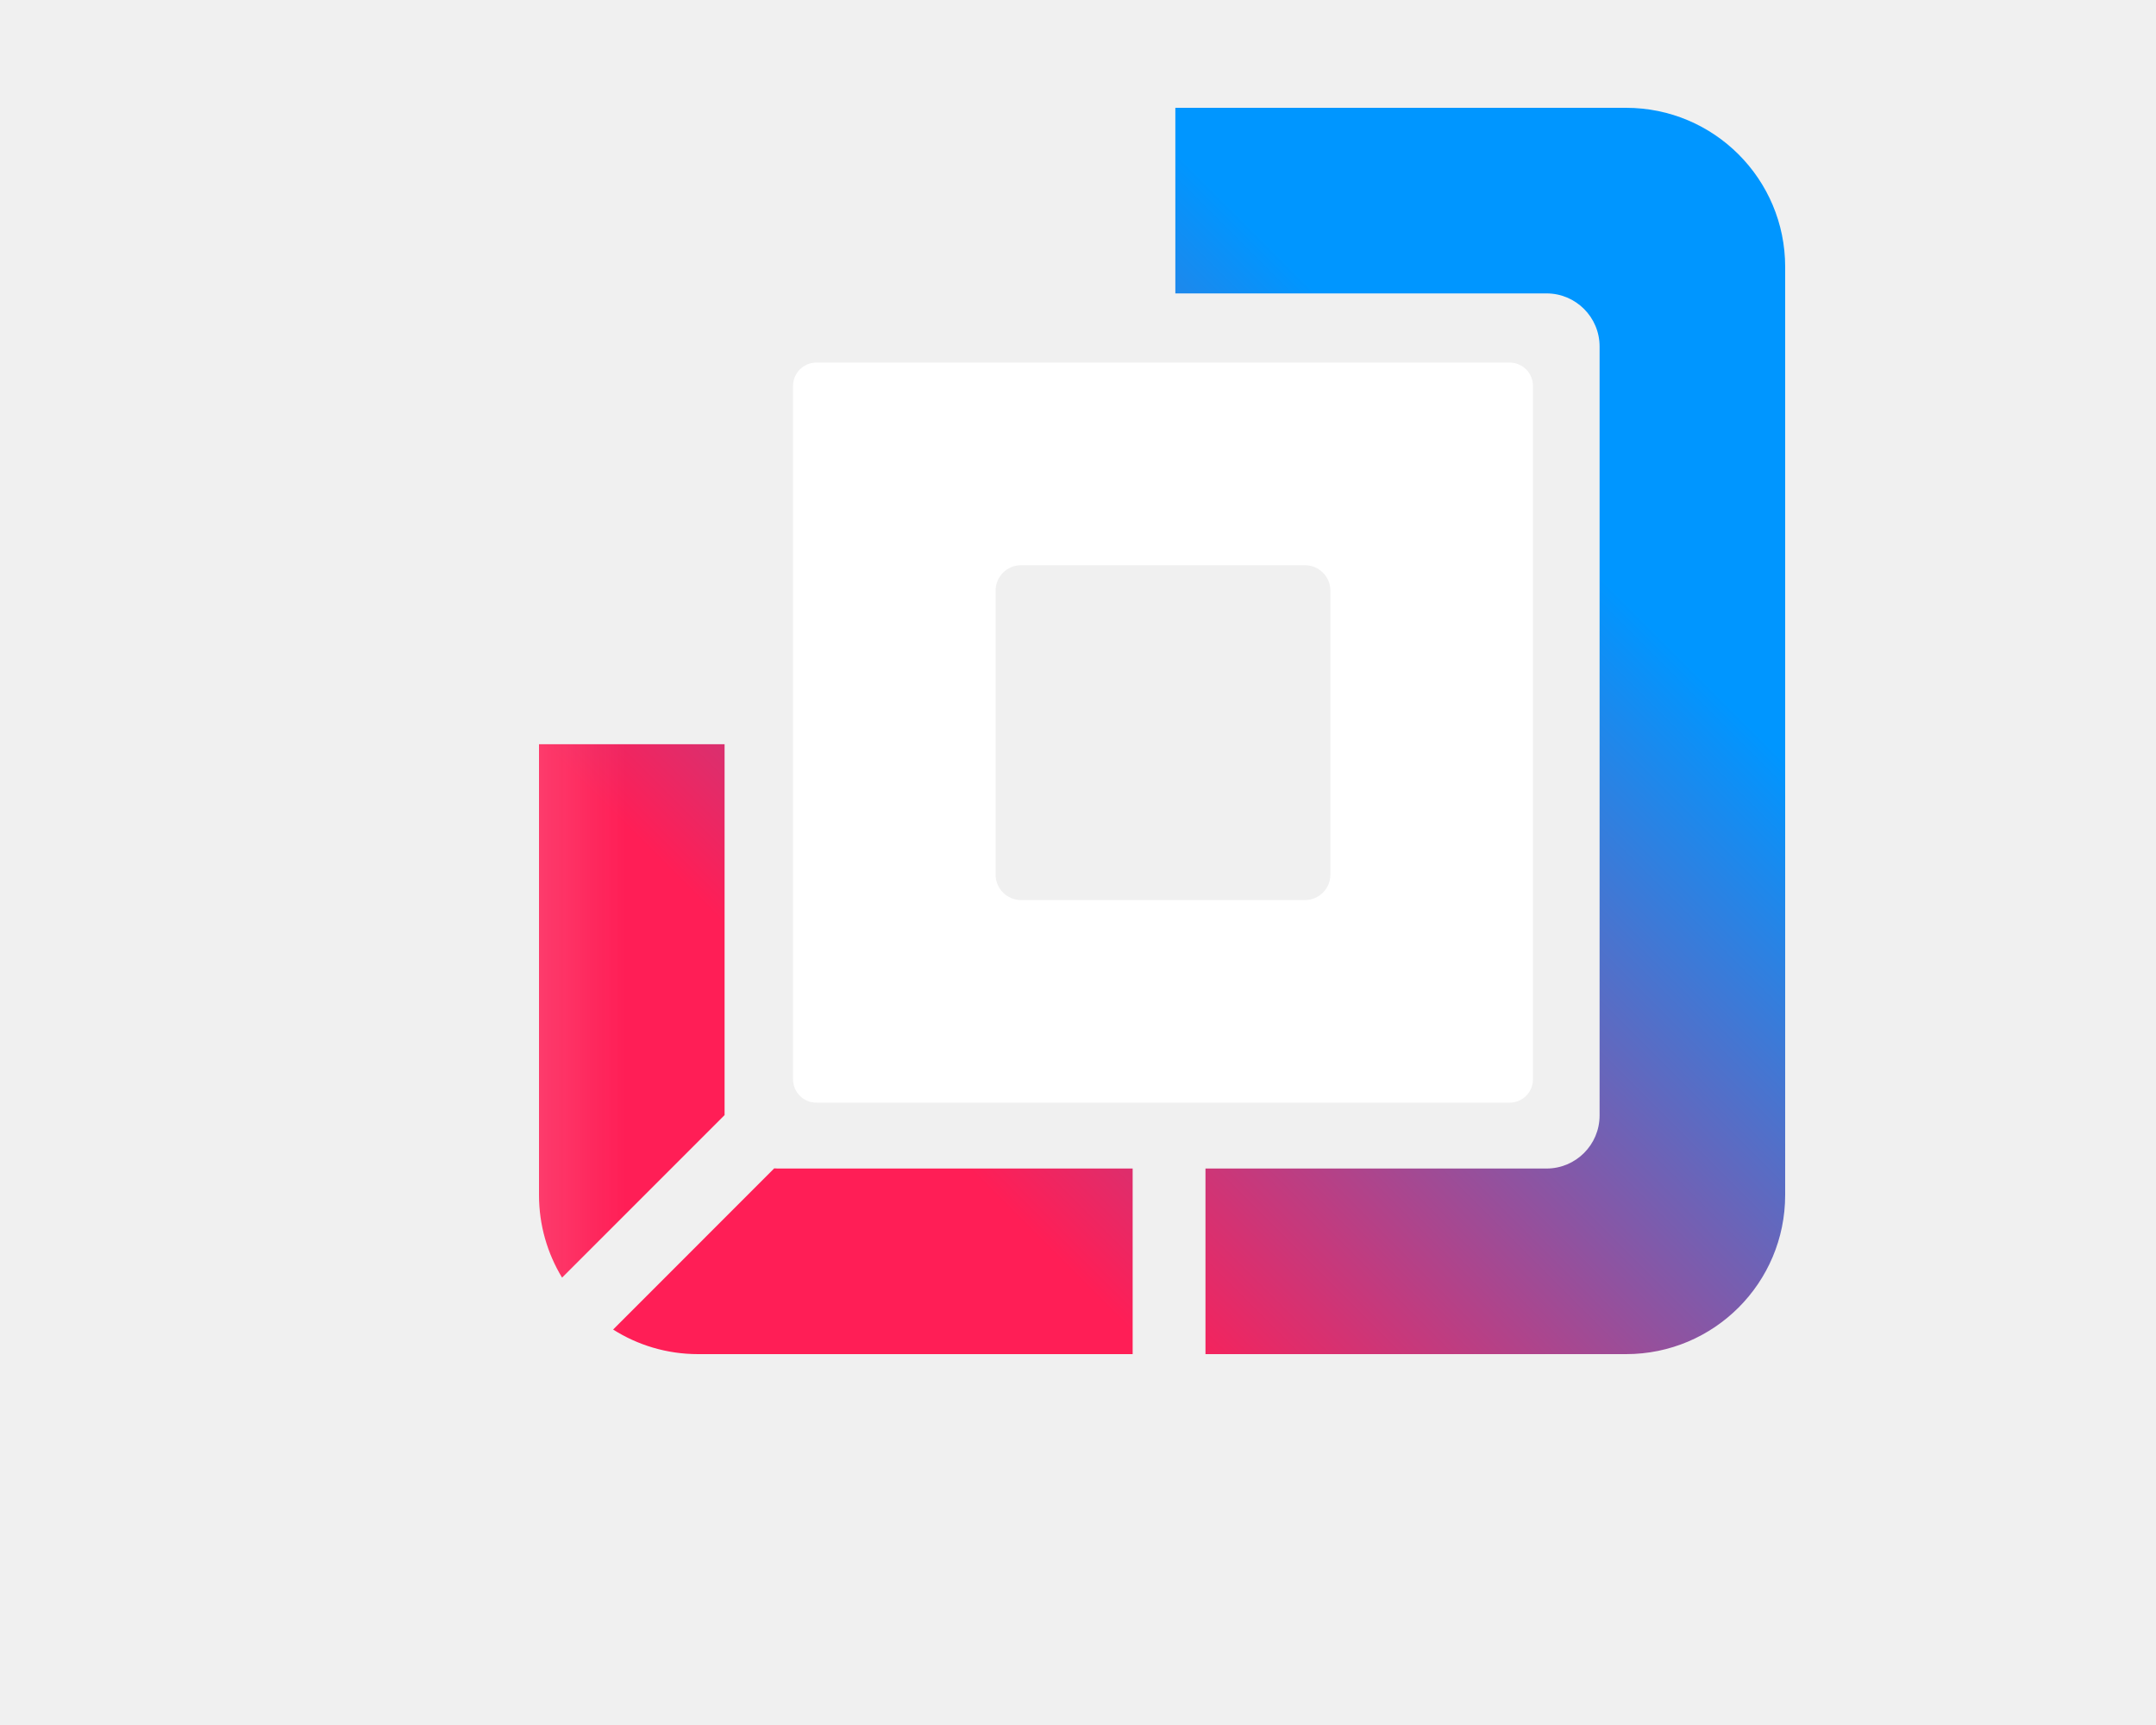
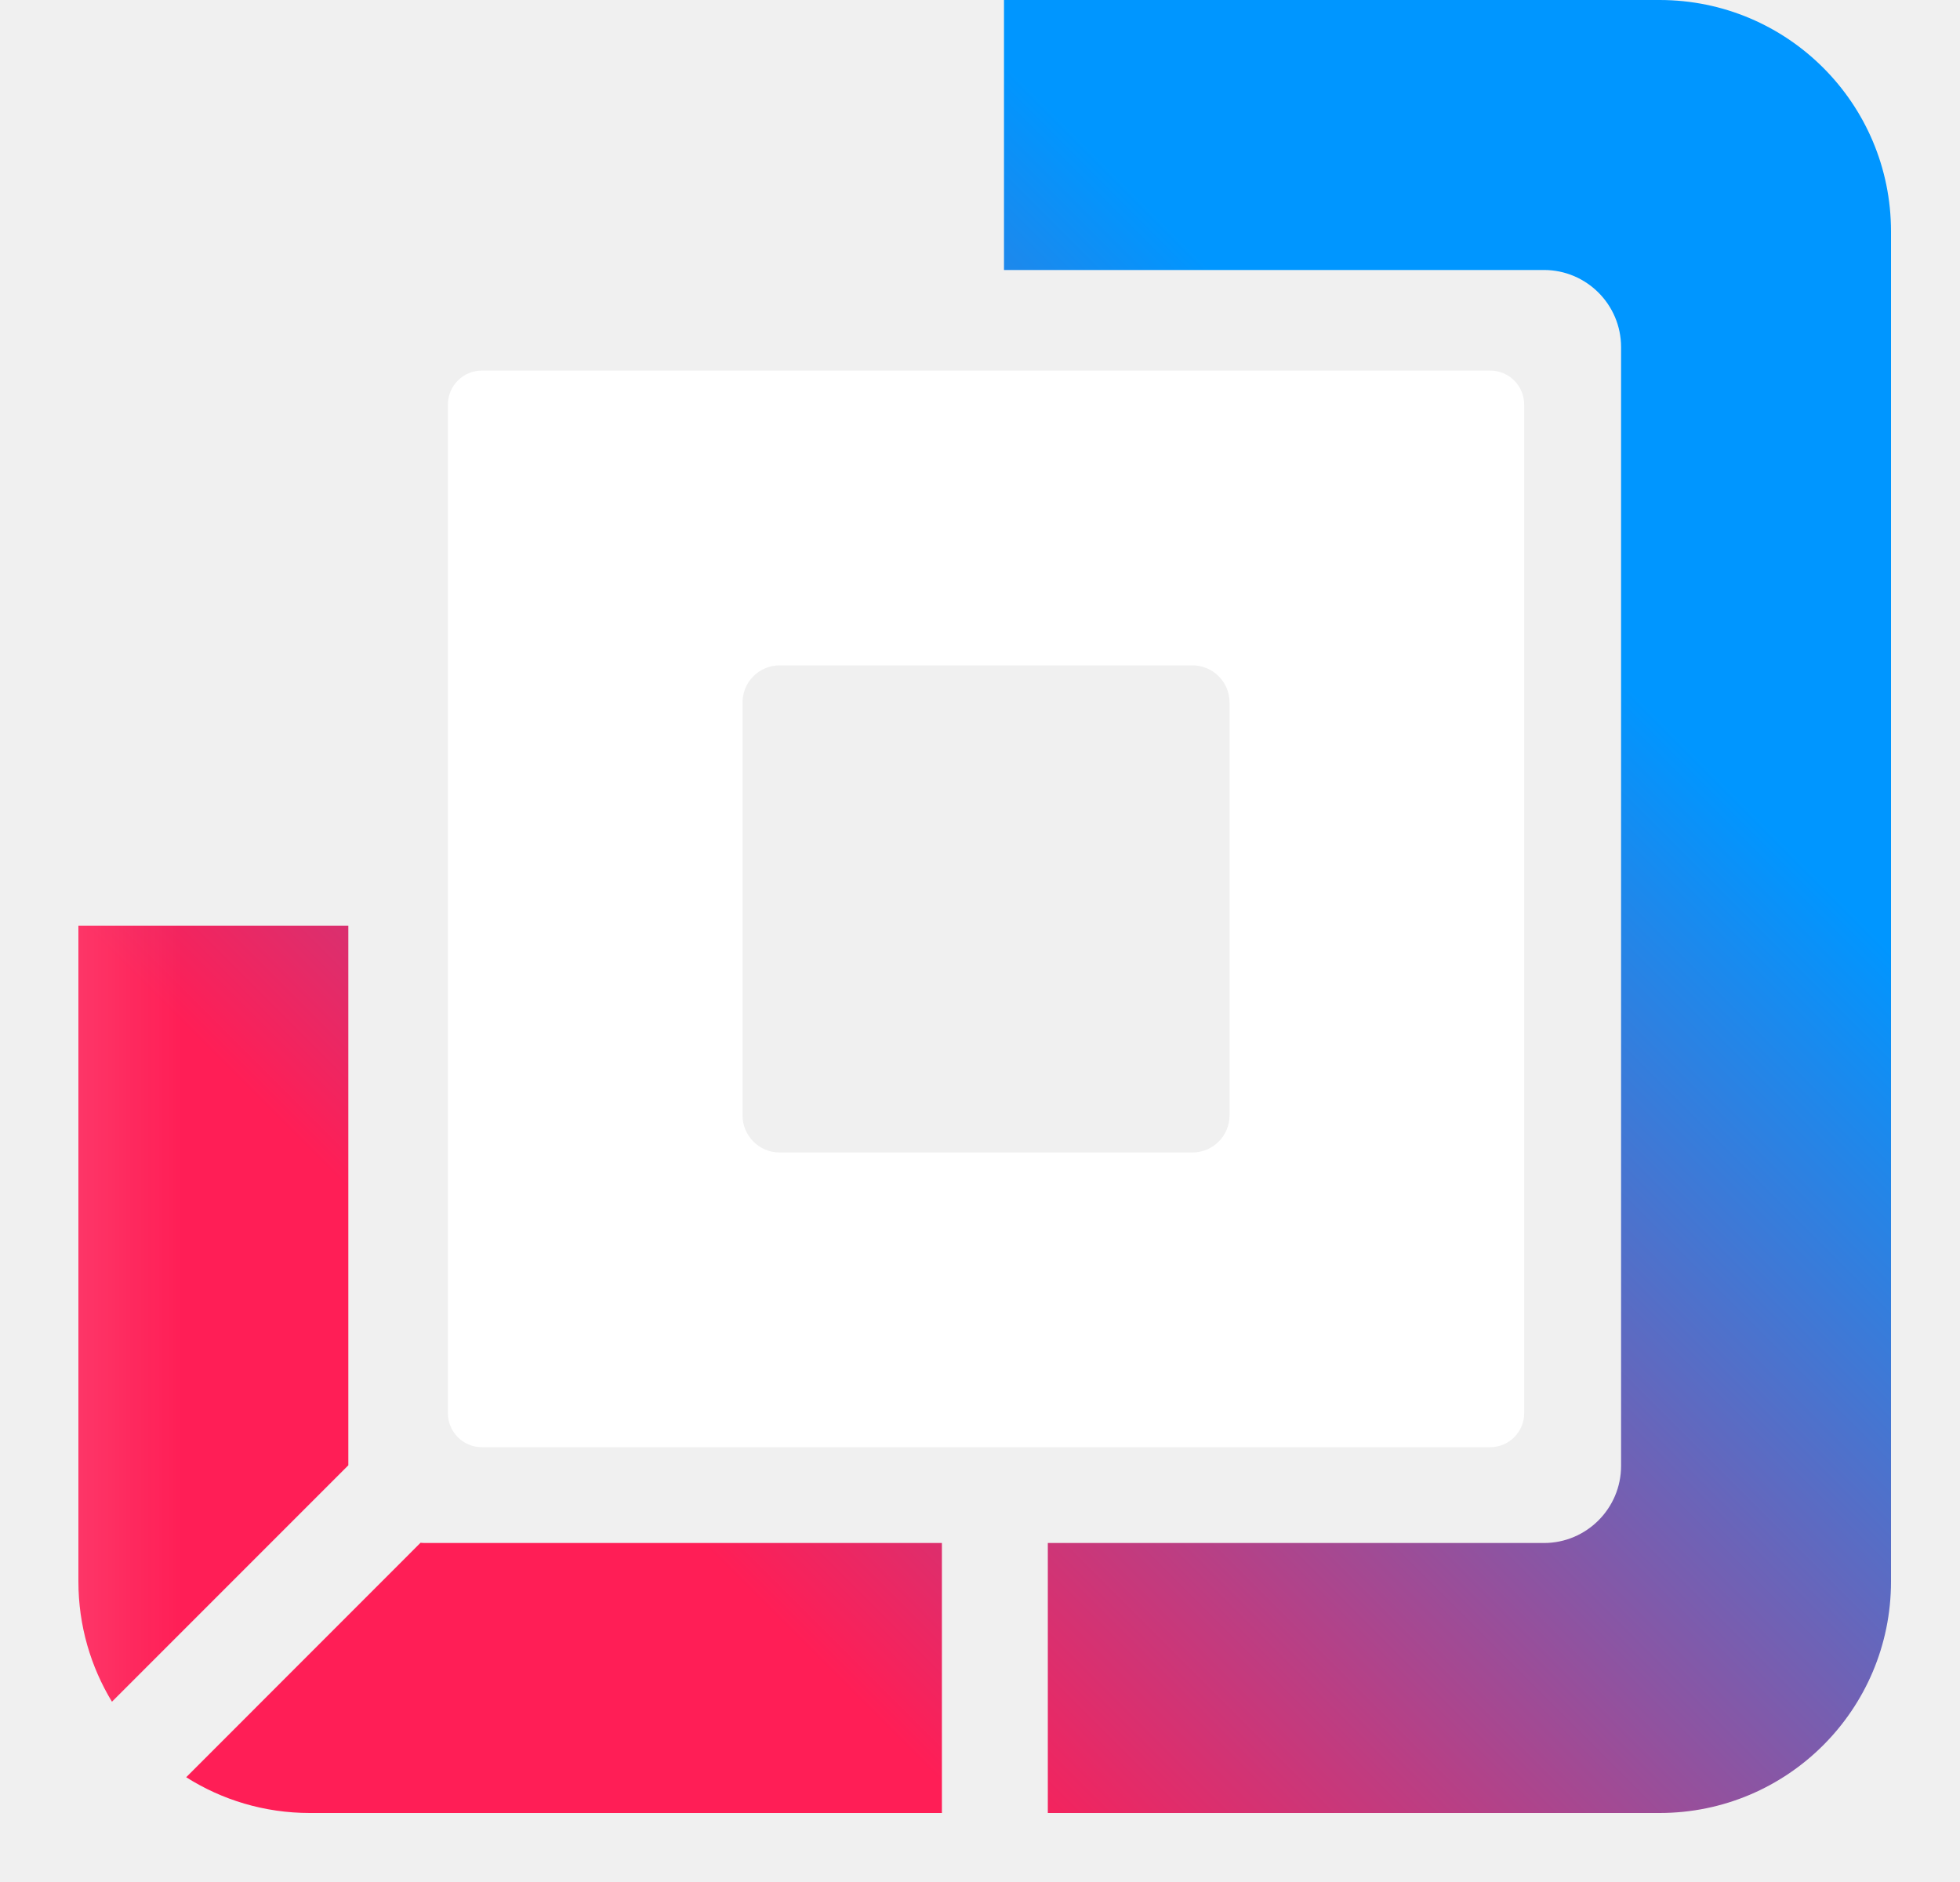
- <svg xmlns="http://www.w3.org/2000/svg" class="" width="40" height="32" viewBox="0 0 40 32" fill="none">
+ <svg xmlns="http://www.w3.org/2000/svg" viewBox="9 2 25 24" fill="none">
  <defs>
    <linearGradient id="logo-ring-gradient" x1="15.023" y1="4.006" x2="3.644" y2="15.385" gradientUnits="userSpaceOnUse">
      <stop stop-color="#0096FF" />
      <stop offset="1" stop-color="#FF1E56" />
    </linearGradient>
    <linearGradient id="gradient">
      <stop offset="0%" stop-color="#000000" />
      <stop offset="25%" stop-color="#ffffff" />
      <stop offset="85%" stop-color="#ffffff" />
      <stop offset="100%" stop-color="#000000" />
    </linearGradient>
    <mask id="logo-mask">
      <rect x="0" y="0" width="46" height="26" fill="url(#gradient)" transform="translate(-8,0)" />
    </mask>
  </defs>
  <g mask="url(#logo-mask)" transform="translate(8,0)">
    <g class="z-0 relative" opacity="1" transform-origin="13.56px 13.56px" style="transform: none; transform-origin: 13.56px 13.56px;">
      <path fill-rule="evenodd" clip-rule="evenodd" d="M10.944 10.485C10.683 10.485 10.471 10.697 10.471 10.958V16.223C10.471 16.485 10.683 16.697 10.944 16.697H16.21C16.471 16.697 16.683 16.485 16.683 16.223V10.958C16.683 10.697 16.471 10.485 16.21 10.485H10.944ZM7.146 6.726C6.907 6.726 6.713 6.92 6.713 7.16V20.021C6.713 20.261 6.907 20.455 7.146 20.455H20.008C20.247 20.455 20.441 20.261 20.441 20.021V7.16C20.441 6.92 20.247 6.726 20.008 6.726H7.146Z" fill="white" />
      <path fill-rule="evenodd" clip-rule="evenodd" d="M2 13.806V22.168C2 22.73 2.157 23.254 2.428 23.701L5.443 20.686V13.806H2ZM3.375 24.664L6.364 21.674C6.385 21.676 6.406 21.677 6.427 21.677H13.014V25.12H4.951C4.372 25.12 3.831 24.953 3.375 24.664ZM14.365 25.12H22.168C23.799 25.12 25.12 23.799 25.12 22.168V4.951C25.12 3.321 23.799 2 22.168 2H13.806V5.443H20.693C21.236 5.443 21.677 5.884 21.677 6.427V20.693C21.677 21.236 21.236 21.677 20.693 21.677H14.365V25.12Z" fill="url(#logo-ring-gradient)" />
    </g>
  </g>
</svg>
